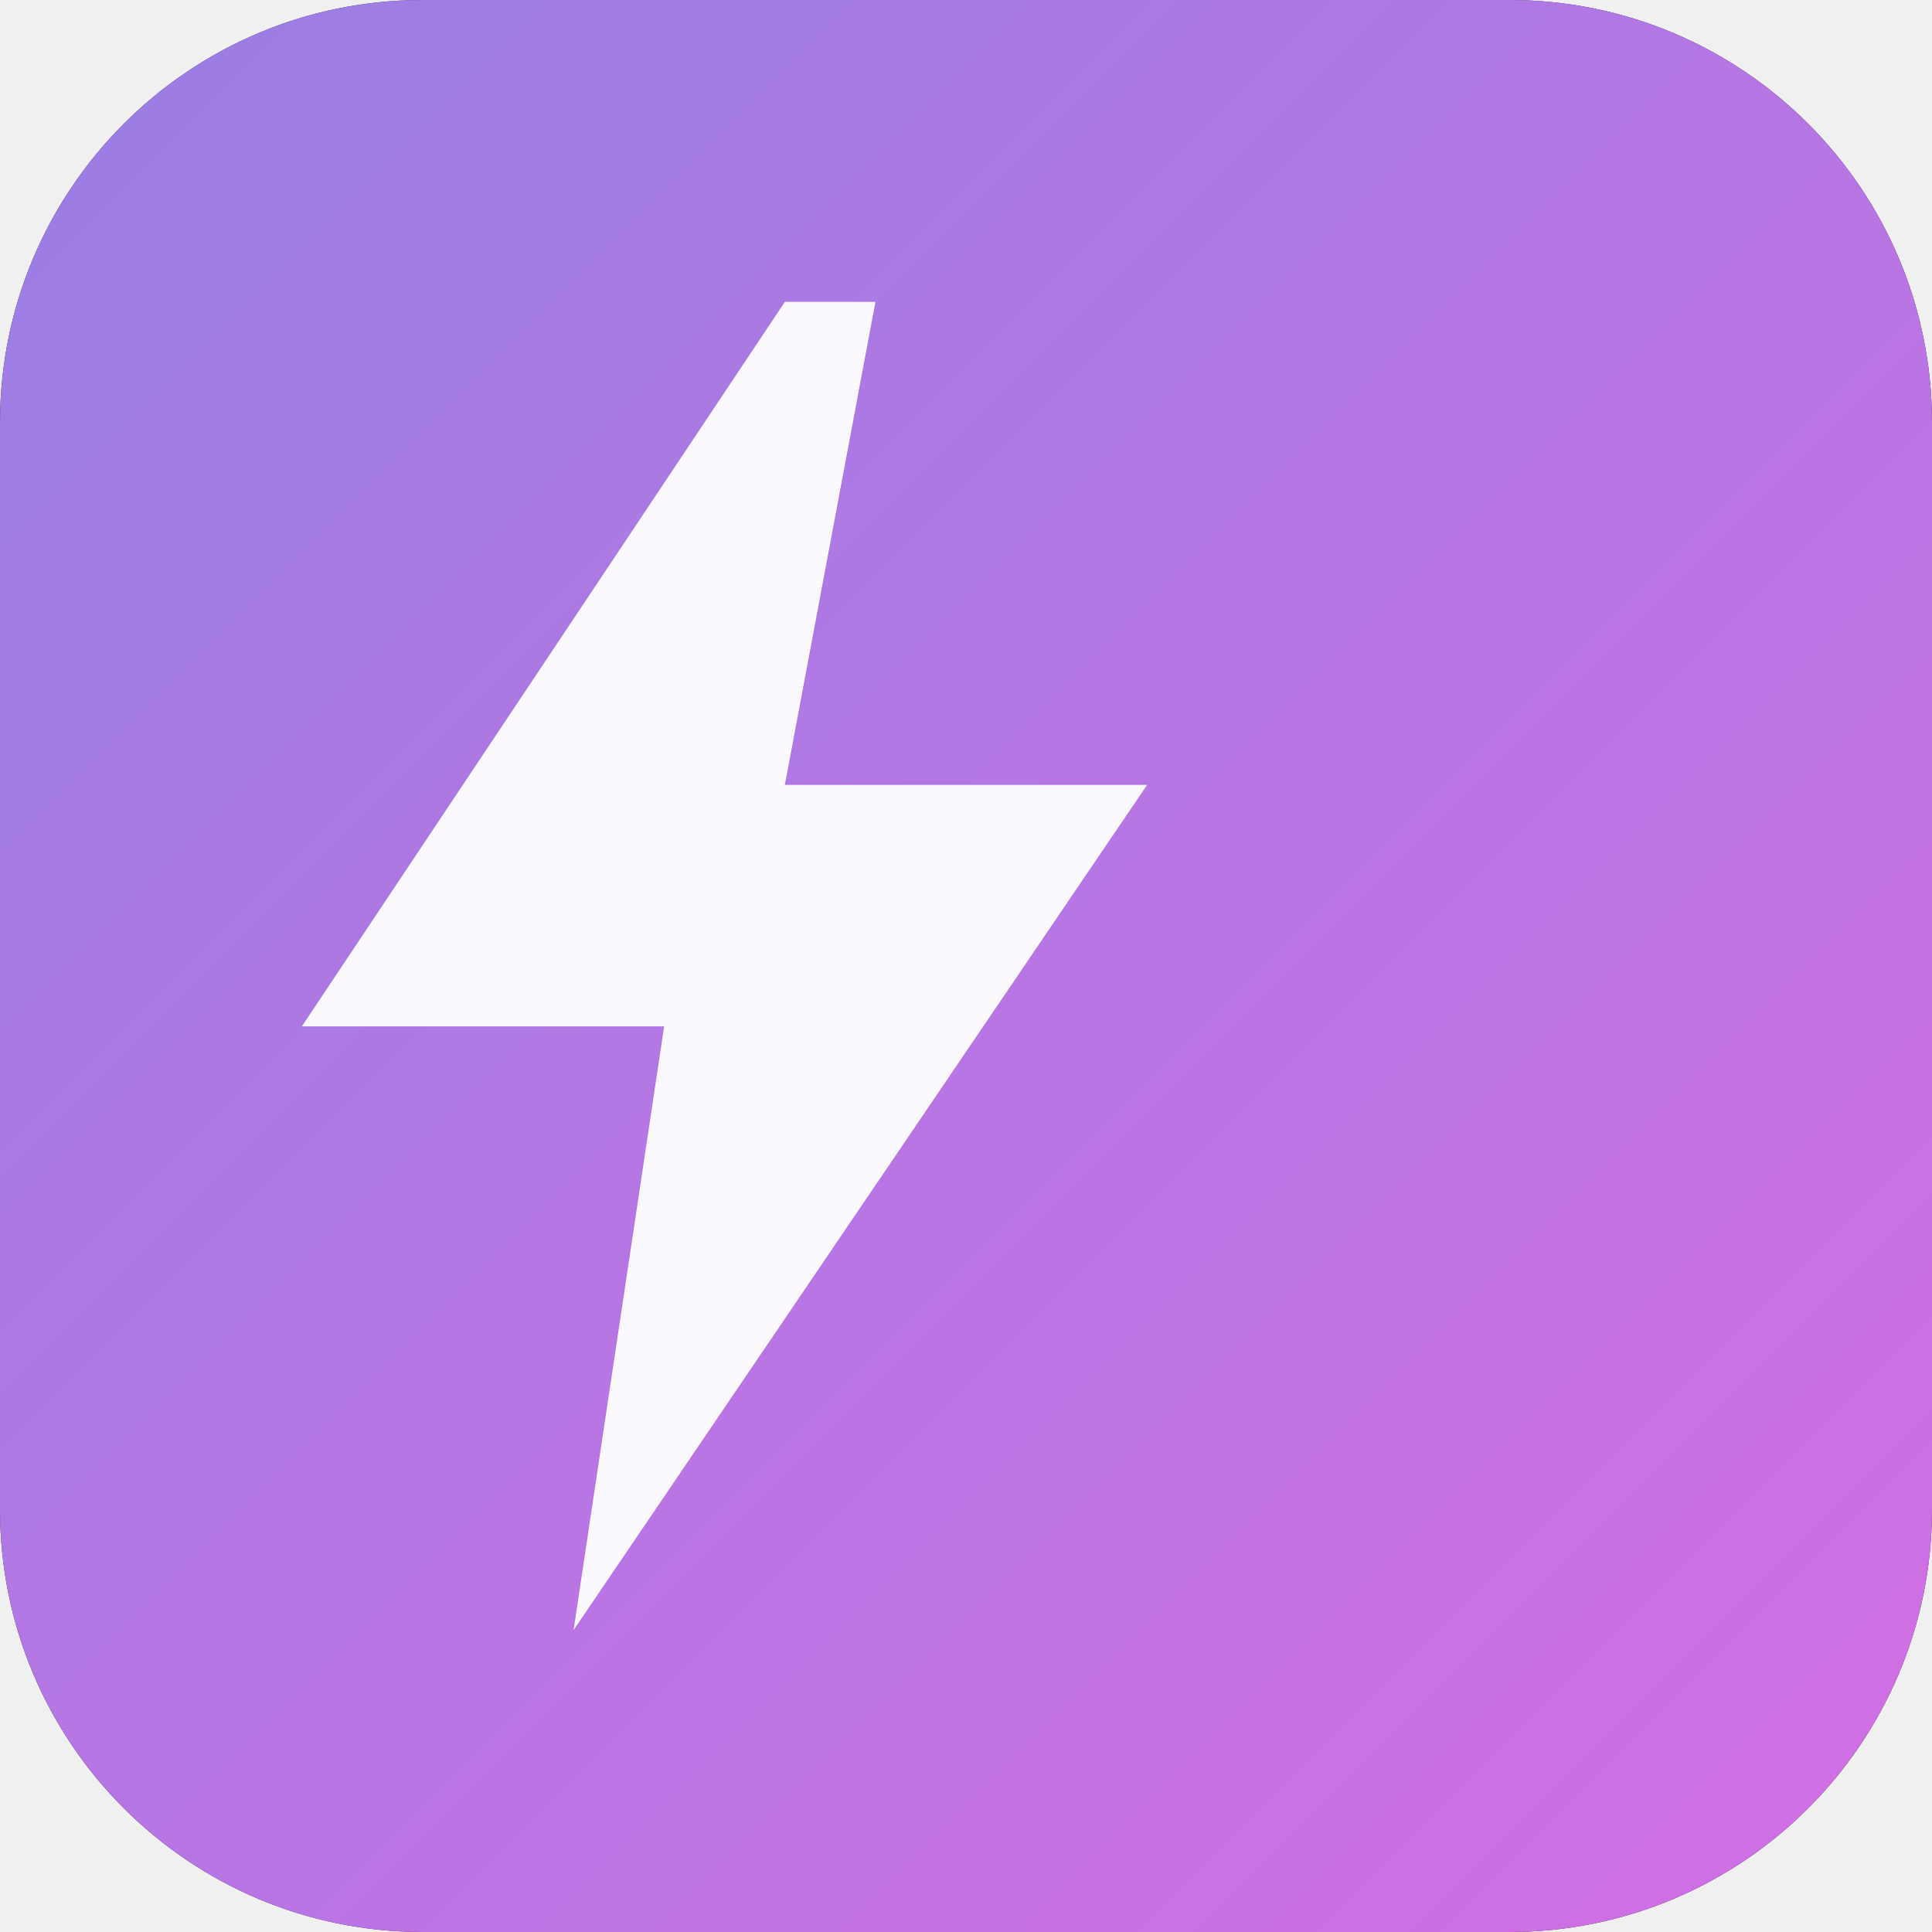
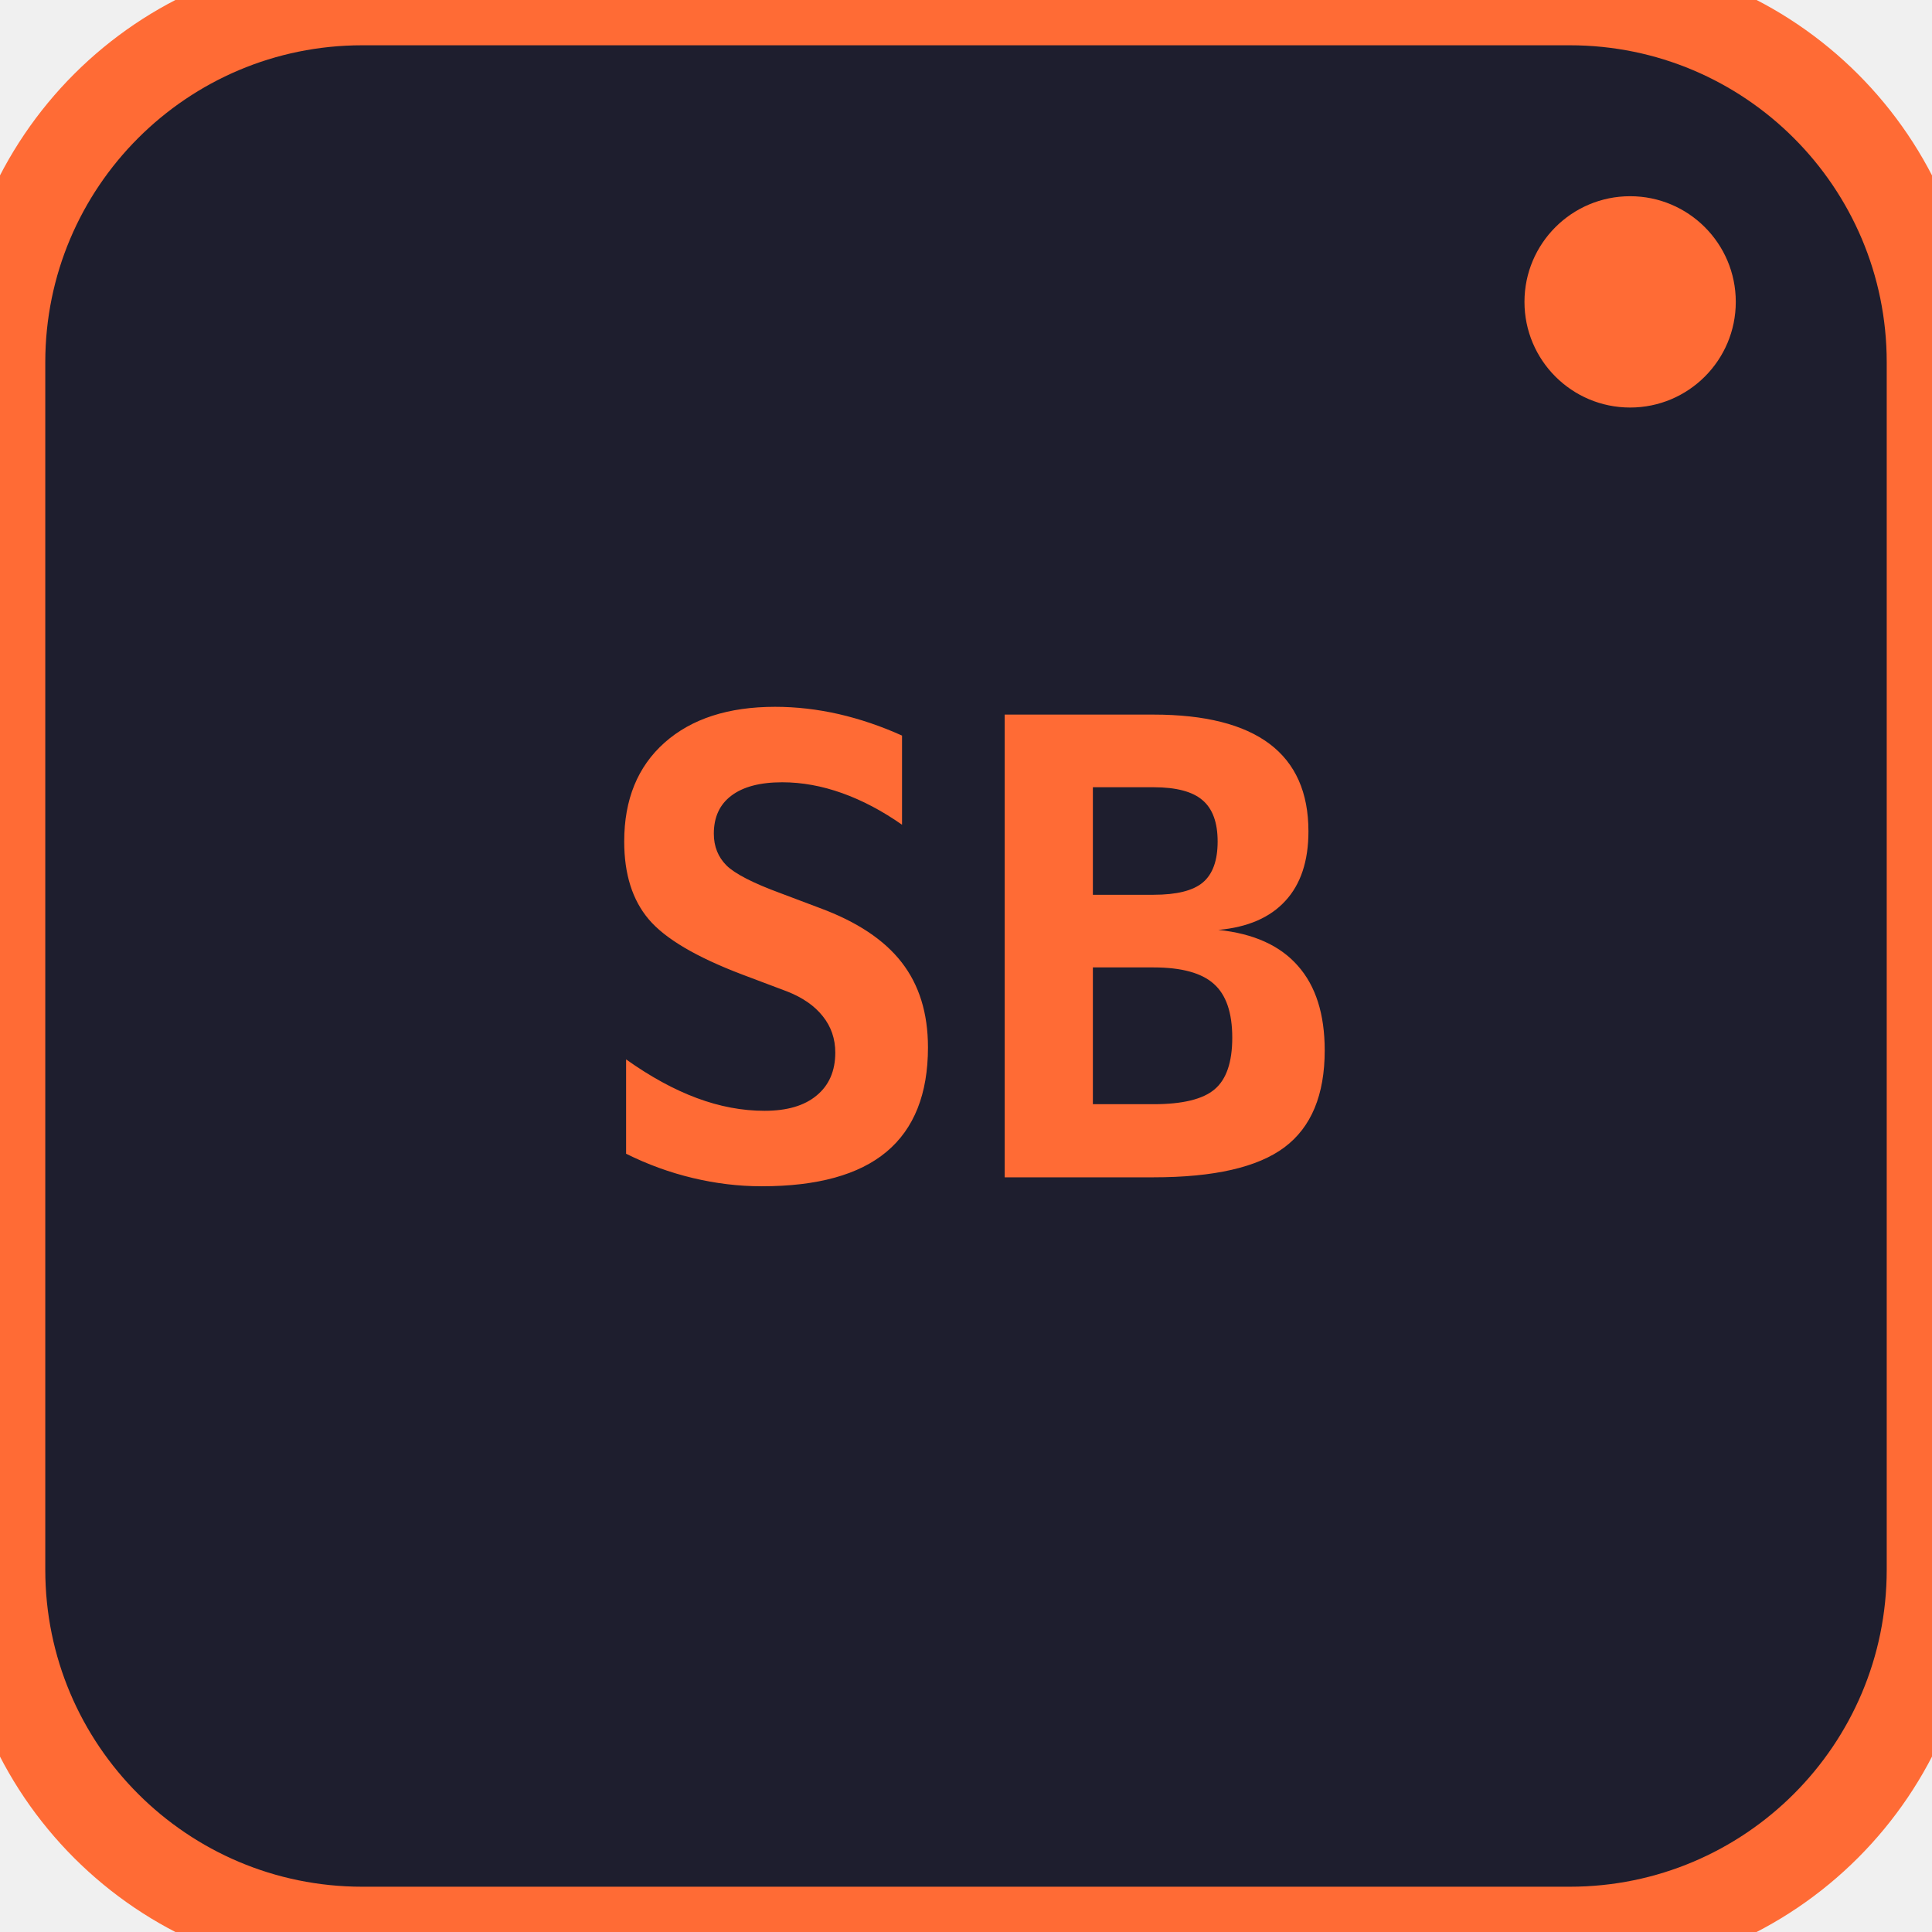
<svg xmlns="http://www.w3.org/2000/svg" width="128" height="128" viewBox="0 0 128 128">
-   <rect width="128" height="128" rx="28" fill="#12081f" />
-   <rect width="128" height="128" rx="28" fill="url(#g)" opacity="0.9" />
-   <defs>
-     <linearGradient id="g" x1="0" y1="0" x2="1" y2="1">
-       <stop offset="0%" stop-color="#a78bfa" />
-       <stop offset="100%" stop-color="#e879f9" />
-     </linearGradient>
-   </defs>
-   <path d="M52 20 L20 68 H44 L38 108 L76 52 H52 L58 20 Z" fill="white" opacity="0.95" />
+   <rect width="128" height="128" rx="24" fill="#1e1e2e" />
+   <rect width="128" height="128" rx="24" fill="none" stroke="#ff6b35" stroke-width="6" />
+   <circle cx="108" cy="20" r="8" fill="#ff6b35" stroke="#1e1e2e" stroke-width="2" />
+   <text x="64" y="78" font-family="monospace" font-size="42" font-weight="800" text-anchor="middle" fill="#ff6b35">SB</text>
</svg>
